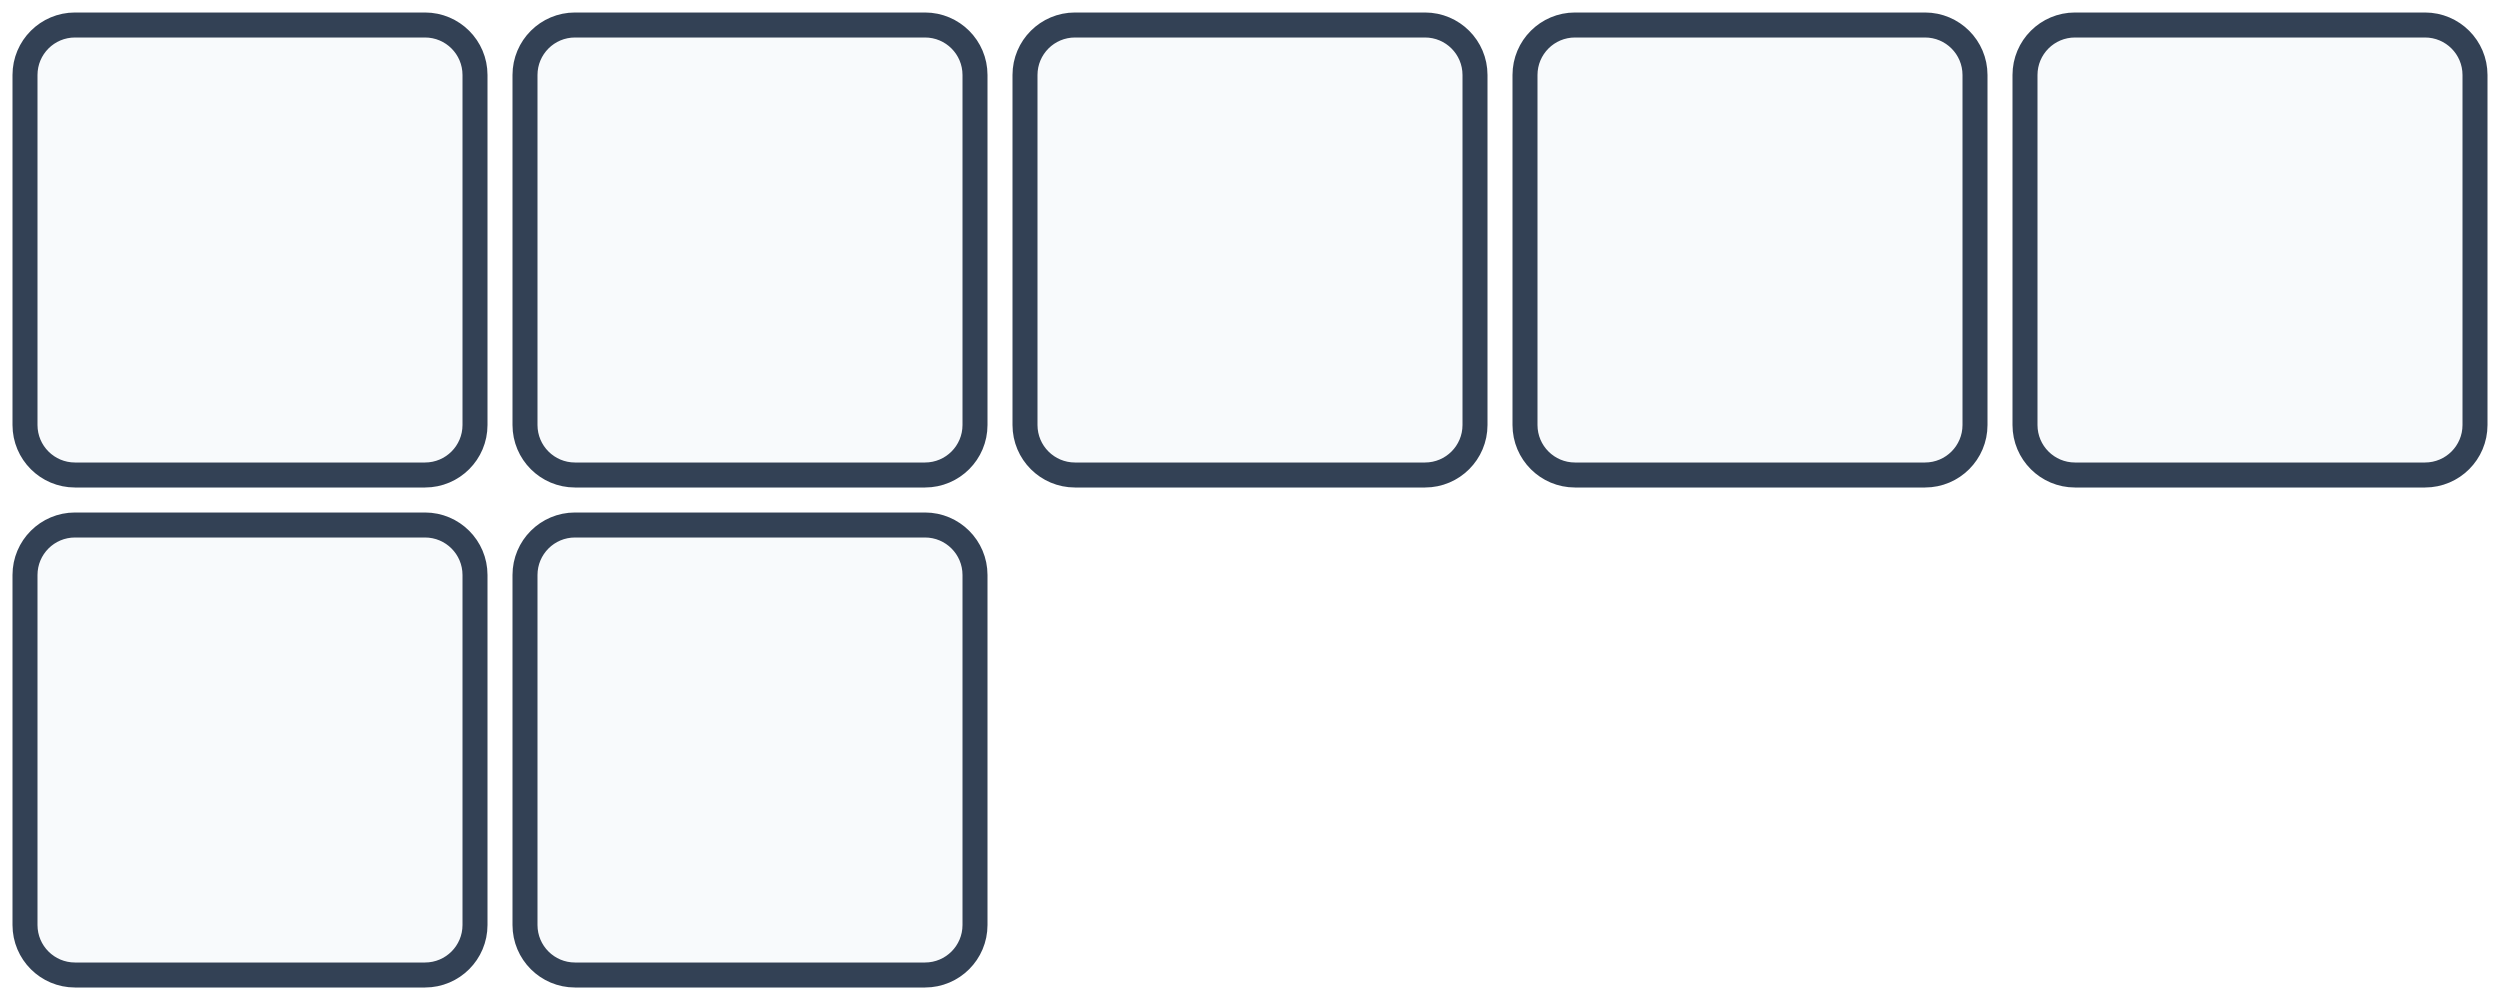
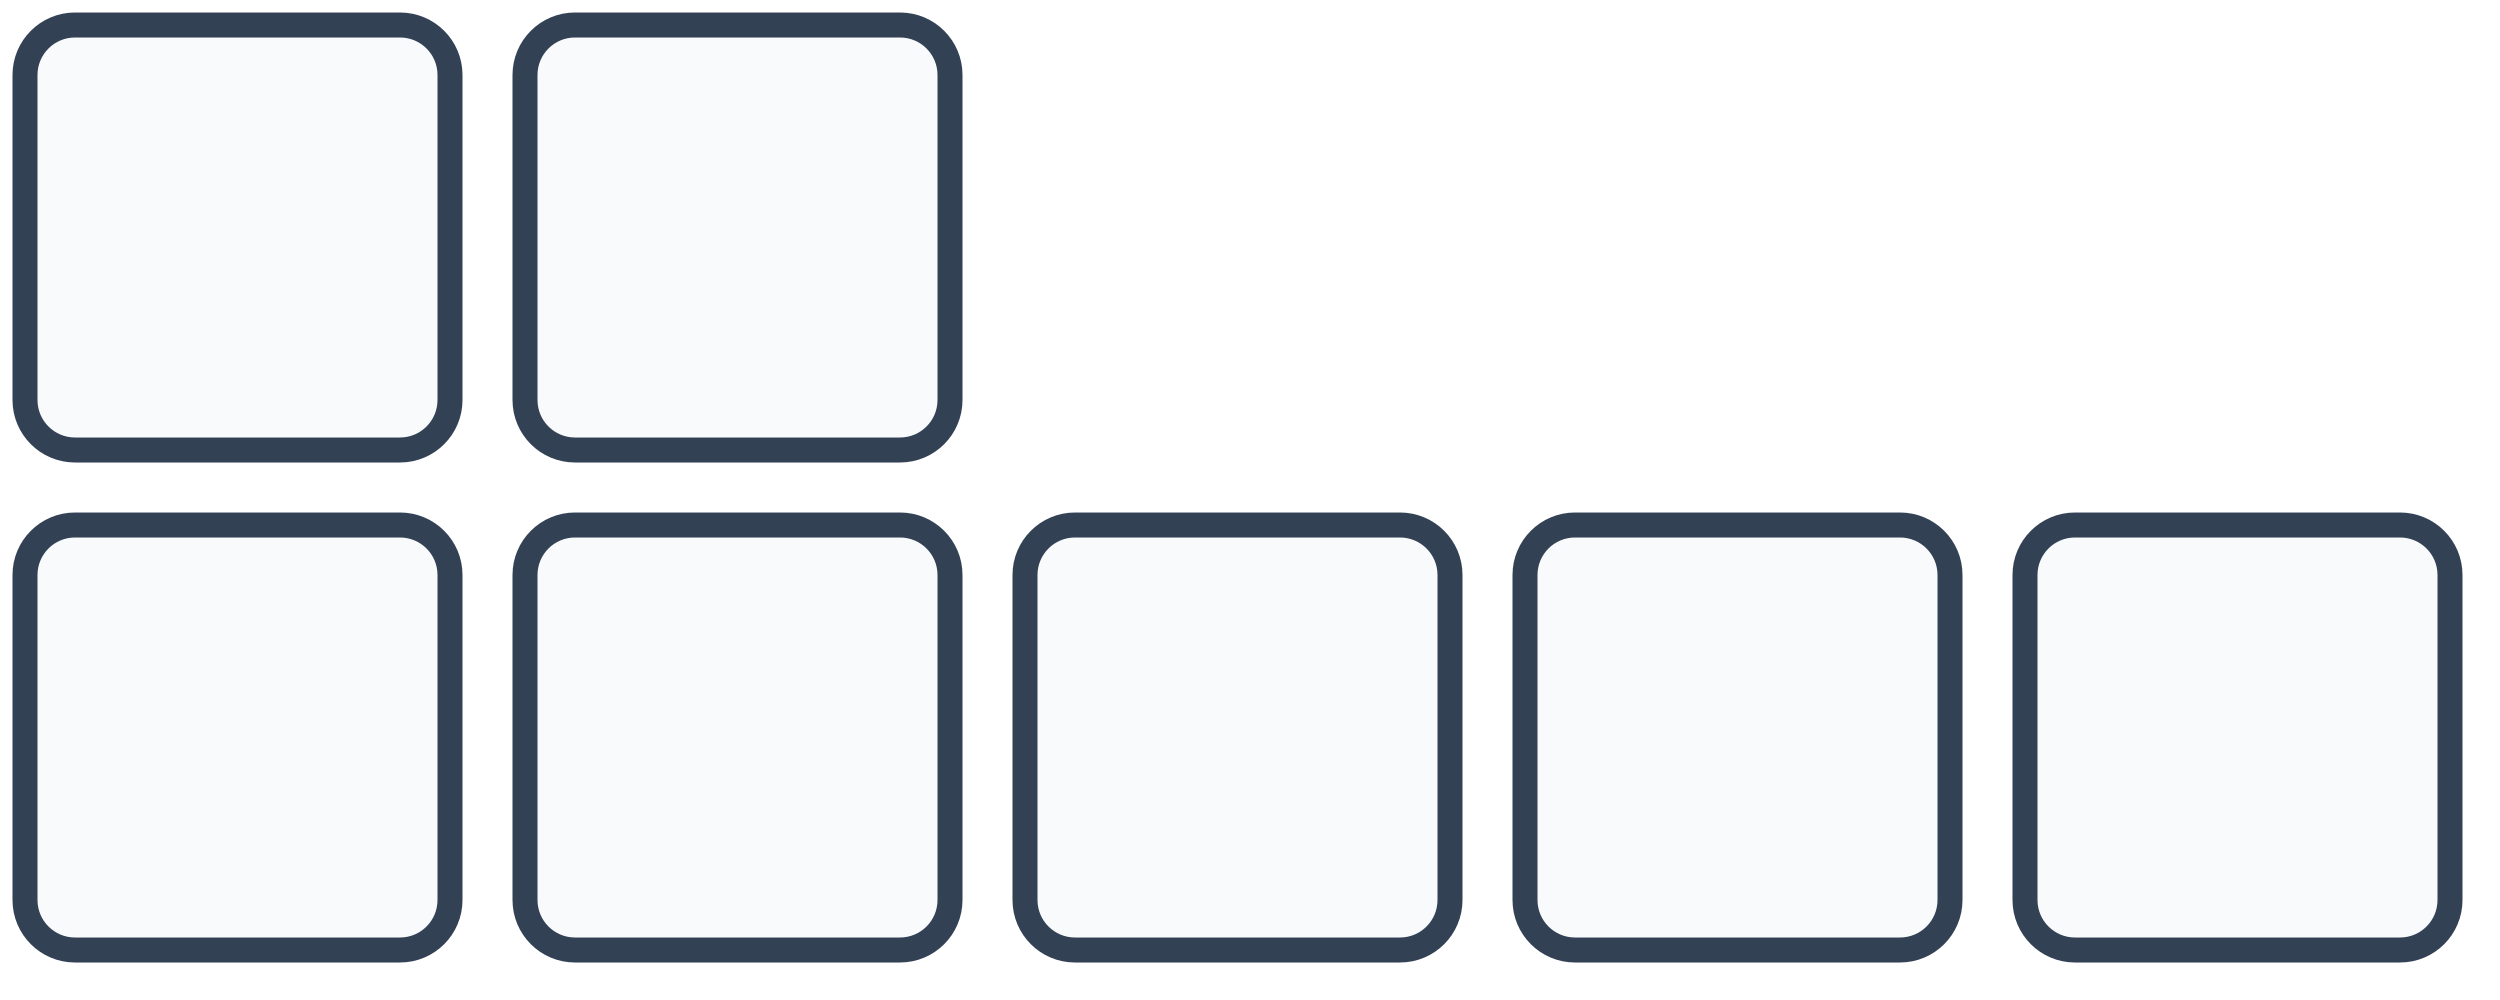
<svg xmlns="http://www.w3.org/2000/svg" width="800" height="320" viewBox="0 0 100 40">
-   <rect x="1" y="1" width="18" height="18" rx="2" fill="#f8fafc" stroke="#334155" stroke-width="1" />
-   <rect x="21" y="1" width="18" height="18" rx="2" fill="#f8fafc" stroke="#334155" stroke-width="1" />
-   <rect x="41" y="1" width="18" height="18" rx="2" fill="#f8fafc" stroke="#334155" stroke-width="1" />
-   <rect x="61" y="1" width="18" height="18" rx="2" fill="#f8fafc" stroke="#334155" stroke-width="1" />
-   <rect x="81" y="1" width="18" height="18" rx="2" fill="#f8fafc" stroke="#334155" stroke-width="1" />
-   <rect x="1" y="21" width="18" height="18" rx="2" fill="#f8fafc" stroke="#334155" stroke-width="1" />
-   <rect x="21" y="21" width="18" height="18" rx="2" fill="#f8fafc" stroke="#334155" stroke-width="1" />
+   <rect x="1" y="21" width="17" height="17" rx="2" fill="#f8fafc" stroke="#334155" stroke-width="1" />
+   <rect x="21" y="21" width="17" height="17" rx="2" fill="#f8fafc" stroke="#334155" stroke-width="1" />
+   <rect x="41" y="21" width="17" height="17" rx="2" fill="#f8fafc" stroke="#334155" stroke-width="1" />
+   <rect x="61" y="21" width="17" height="17" rx="2" fill="#f8fafc" stroke="#334155" stroke-width="1" />
+   <rect x="81" y="21" width="17" height="17" rx="2" fill="#f8fafc" stroke="#334155" stroke-width="1" />
+   <rect x="1" y="1" width="17" height="17" rx="2" fill="#f8fafc" stroke="#334155" stroke-width="1" />
+   <rect x="21" y="1" width="17" height="17" rx="2" fill="#f8fafc" stroke="#334155" stroke-width="1" />
</svg>
